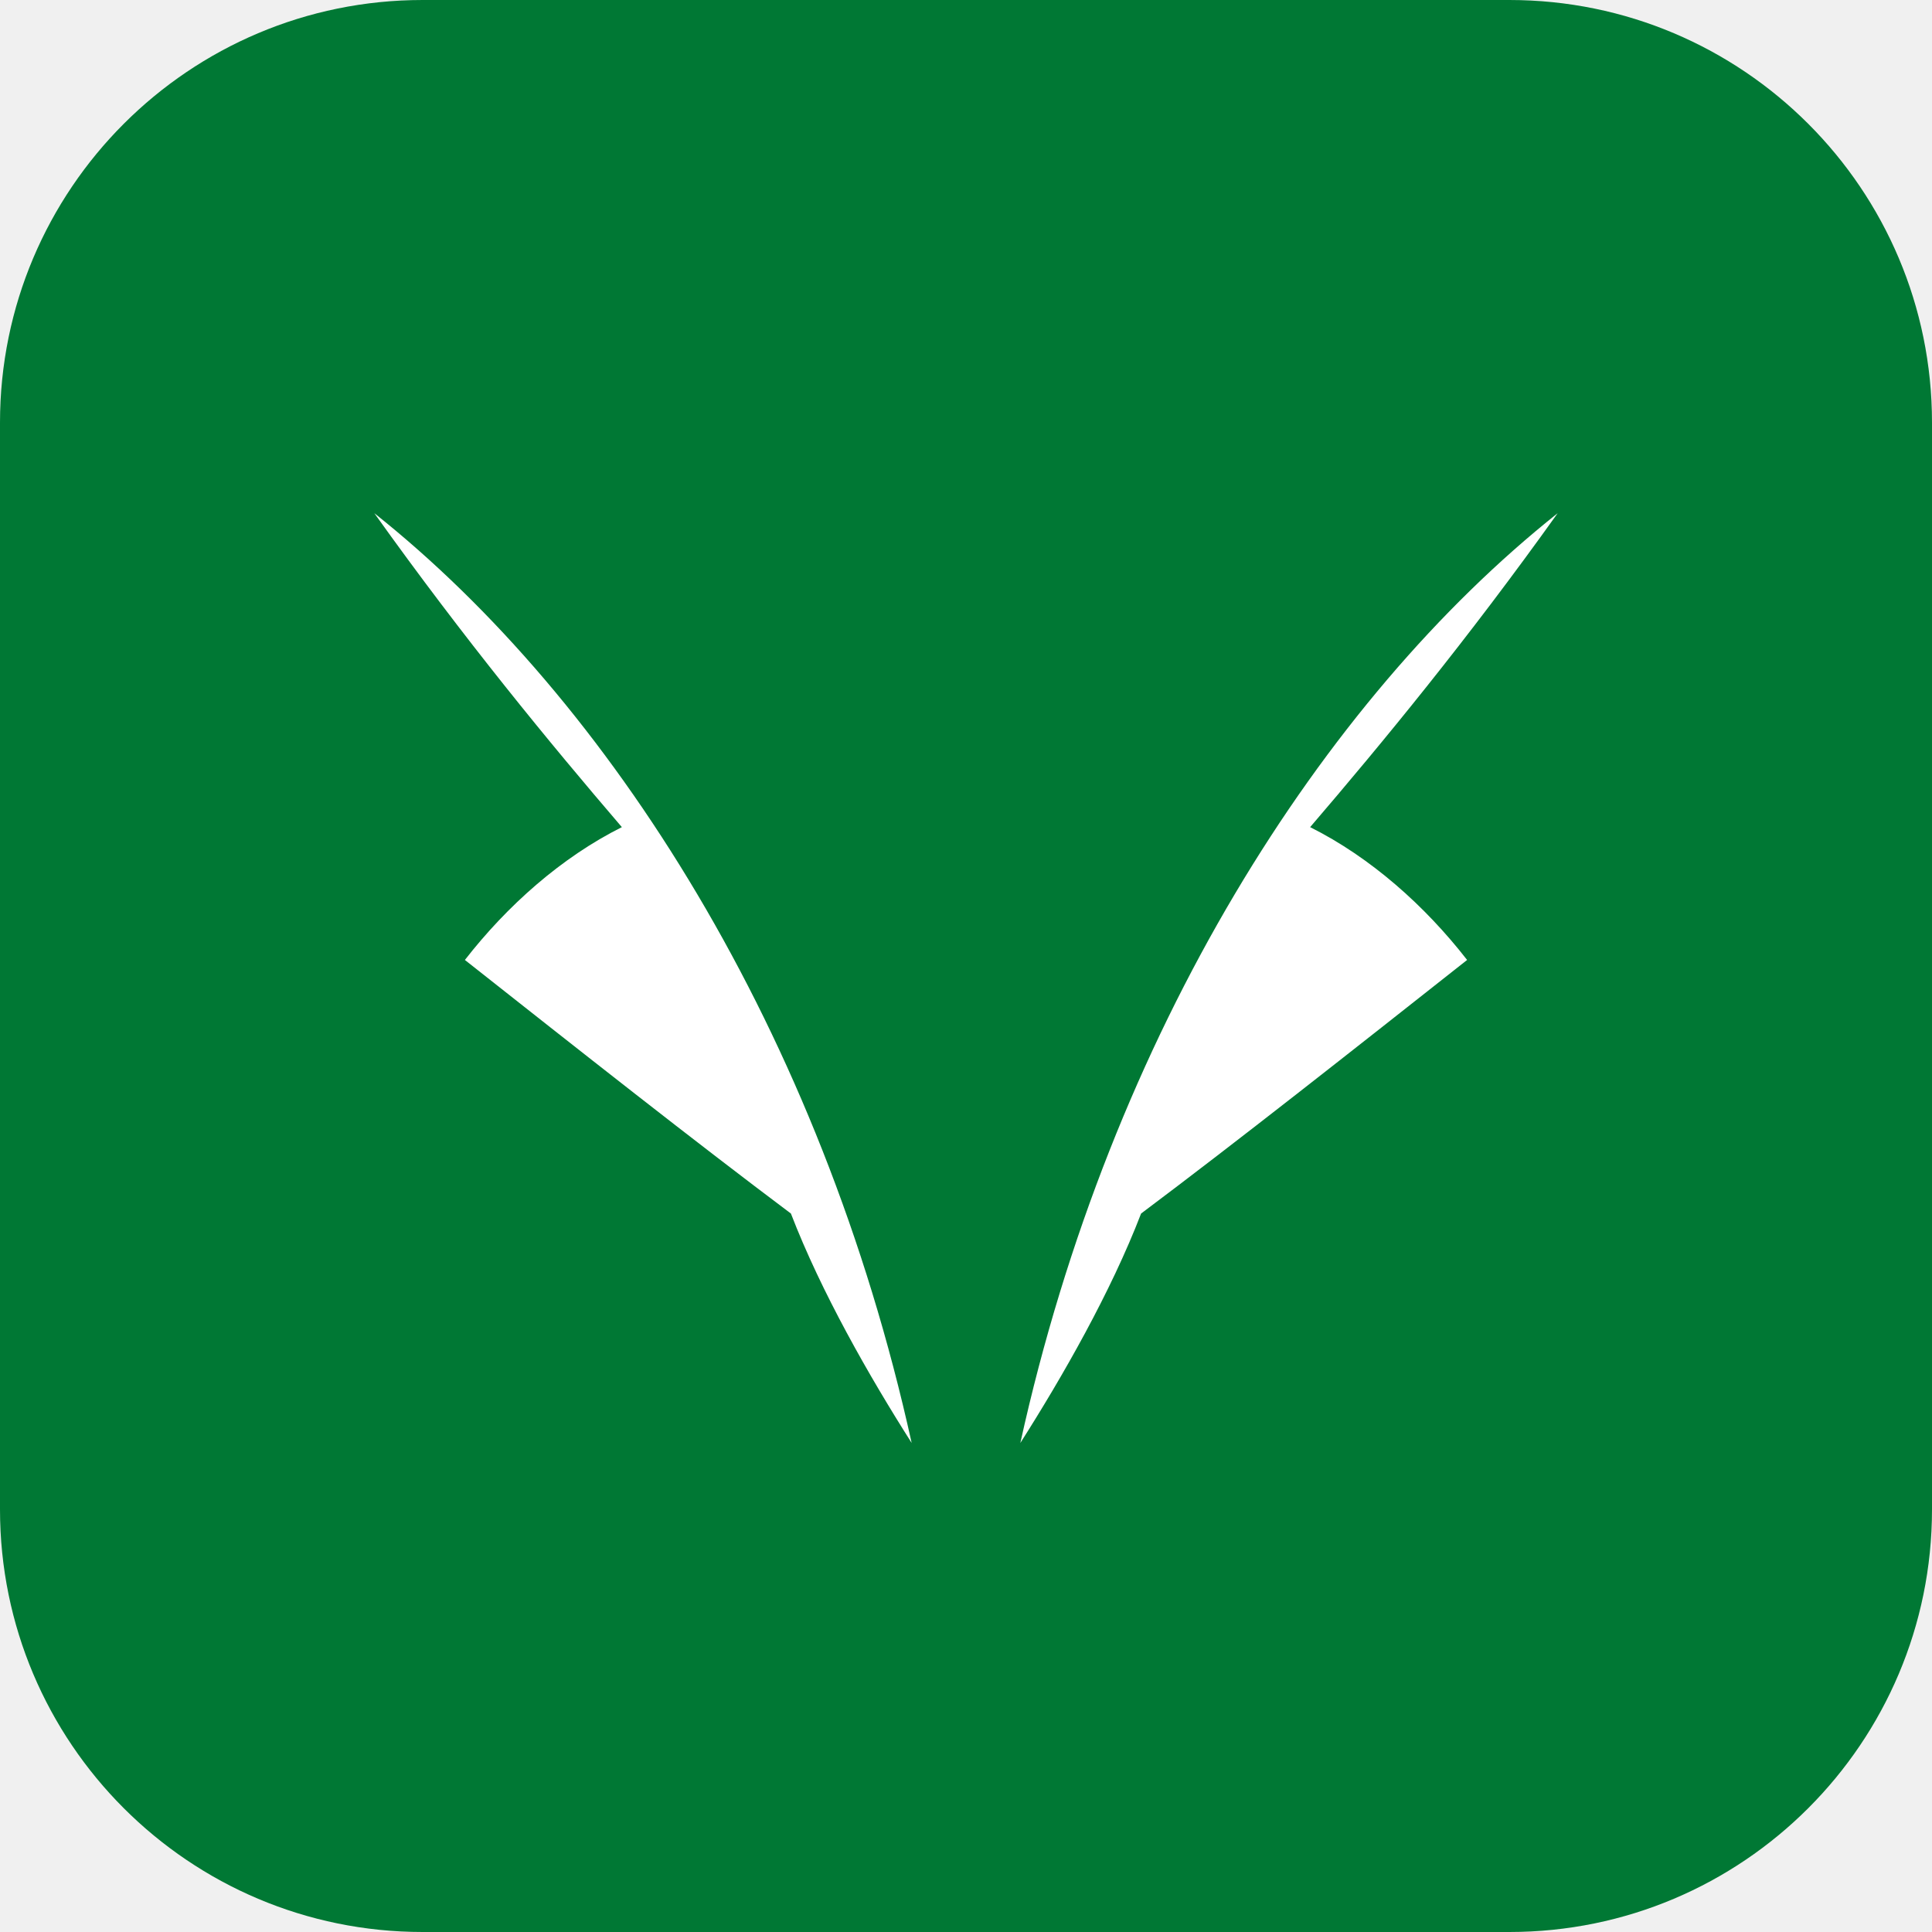
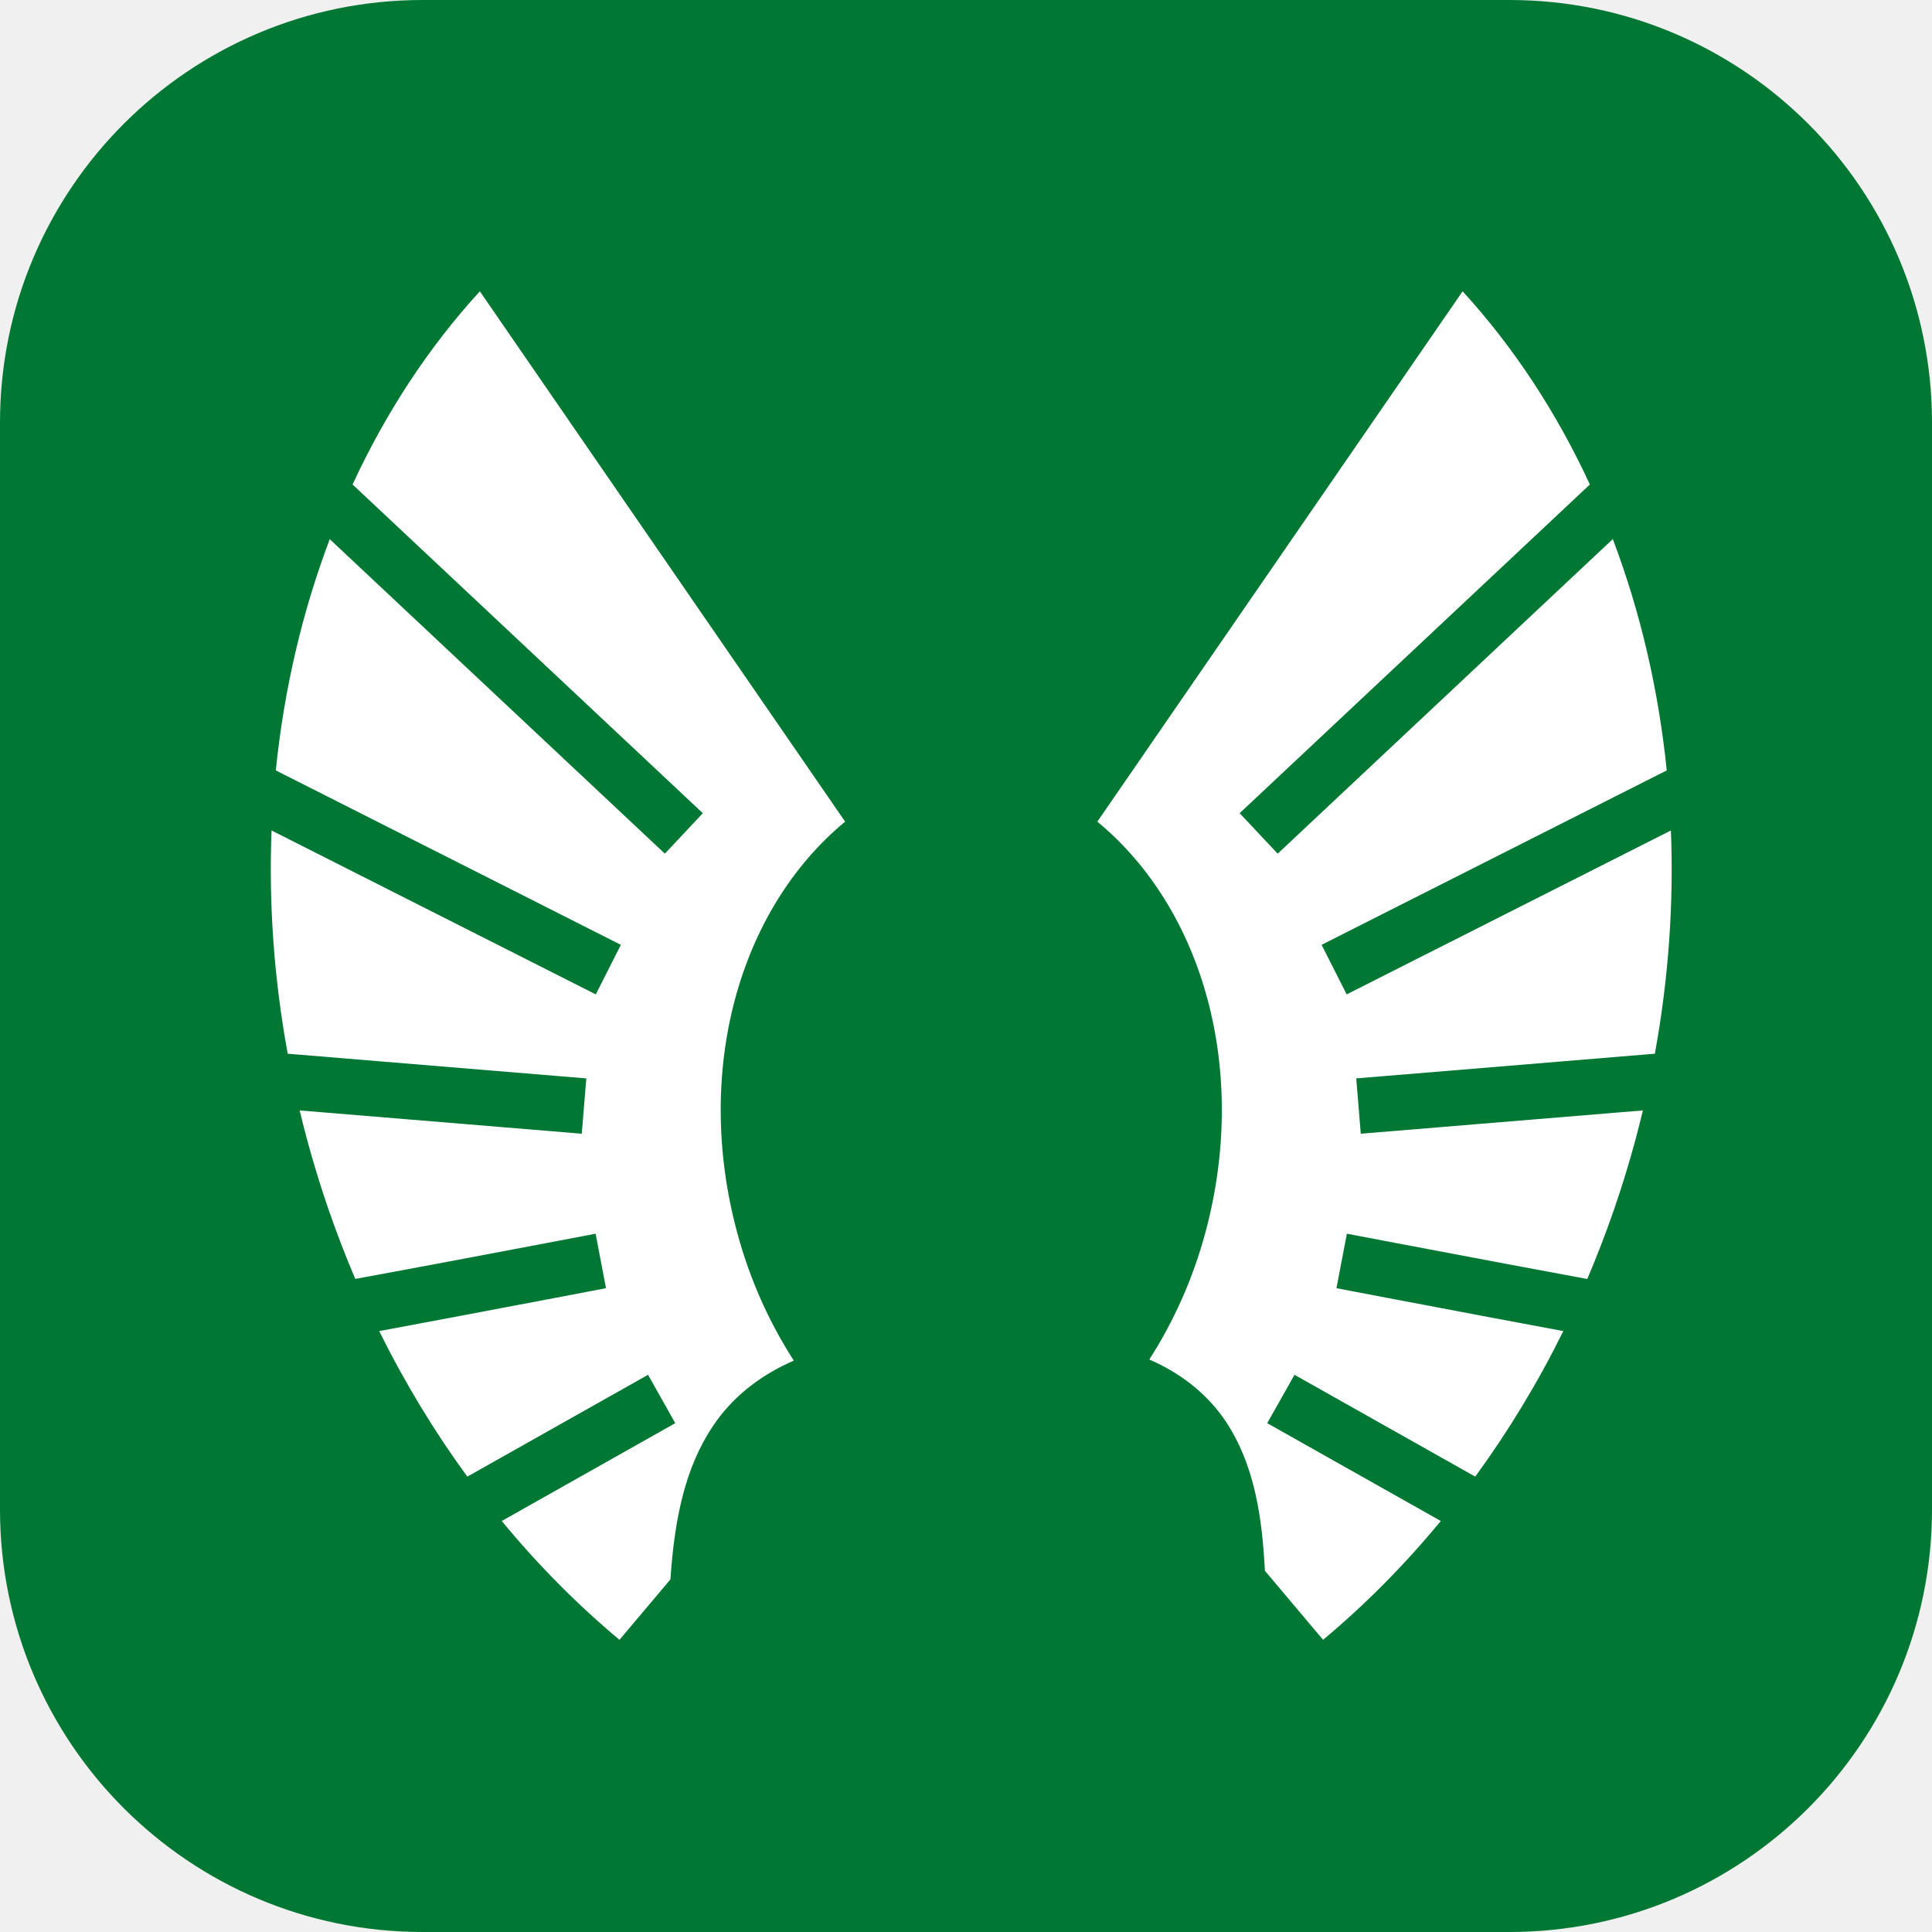
<svg xmlns="http://www.w3.org/2000/svg" viewBox="0 0 32 32" width="32" height="32">
  <rect width="32" height="32" rx="7" fill="#007834" />
-   <g transform="translate(4 3.5)" fill="#ffffff">
-     <path d="M12.9 20.4C14.4 13.6 17.9 8.1 21.8 5.0C20.3 7.1 18.9 8.8 17.7 10.2C18.7 10.7 19.6 11.5 20.3 12.4C18.4 13.9 16.5 15.4 14.9 16.6C14.4 17.9 13.6 19.3 12.9 20.4Z" />
-     <g transform="translate(24 0) scale(-1 1)">
-       <path d="M12.9 20.4C14.4 13.6 17.9 8.1 21.8 5.0C20.3 7.1 18.9 8.8 17.7 10.2C18.7 10.7 19.6 11.5 20.3 12.4C18.4 13.9 16.5 15.4 14.9 16.6C14.4 17.9 13.6 19.3 12.9 20.4Z" />
-     </g>
+   <g transform="translate(3.4 3.4) scale(0.0492)" fill="#ffffff">
+     <path d="M92.438 28.97C75.263 47.722 60.826 69.69 49.593 94L167.5 204.656l-12.78 13.625L41.905 112.407c-9.19 24.257-15.377 50.455-18.156 77.844l116.156 58.72l-8.437 16.686L22.312 210.47c-.963 24.45.777 49.666 5.437 75.155l100.53 8.313l-1.53 18.625l-94.97-7.844c.743 3.09 1.515 6.185 2.345 9.28c4.43 16.51 9.94 32.34 16.375 47.438c8.757-1.615 17.808-3.274 27.813-5.157c26.754-5.033 53.093-10.06 53.093-10.06l3.5 18.342s-26.368 5.054-53.156 10.094c-8.012 1.508-15.797 2.97-23.188 4.344c8.65 17.507 18.62 33.887 29.657 49l60.843-34.28L158.22 410l-58.407 32.938c12.202 14.79 25.482 28.186 39.624 40l17.157-20.344c1.38-20.537 4.963-37.725 14.375-51.72c6.338-9.425 15.44-16.826 27.155-21.937C189.86 376.115 183.3 361.62 179 345.594c-14.526-54.15.58-108.49 36.406-138.094L92.436 28.97zm330.843 0L300.314 207.5c35.826 29.604 50.964 83.943 36.437 138.094c-4.26 15.877-10.768 30.237-18.938 42.97c12.345 5.384 21.554 13.502 27.5 23.655c7.81 13.333 10.495 29.117 11.407 47.467l19.592 23.25c14.14-11.813 27.423-25.208 39.625-40L357.5 410l9.188-16.28L427.53 428c11.04-15.117 21.006-31.49 29.658-49c-7.4-1.374-15.207-2.836-23.22-4.344c-26.787-5.04-53.156-10.094-53.156-10.094l3.5-18.343s26.372 5.027 53.125 10.06a8378 8378 0 0 0 27.813 5.19a357 357 0 0 0 16.375-47.47c.83-3.095 1.602-6.19 2.344-9.28L389 312.56l-1.53-18.625l100.53-8.31c4.66-25.49 6.37-50.705 5.406-75.156L384.25 265.655l-8.438-16.687L492 190.25c-2.783-27.4-8.956-53.61-18.156-77.875L361.03 218.28l-12.81-13.624L466.124 94c-11.236-24.31-25.668-46.277-42.844-65.03z" />
  </g>
</svg>
